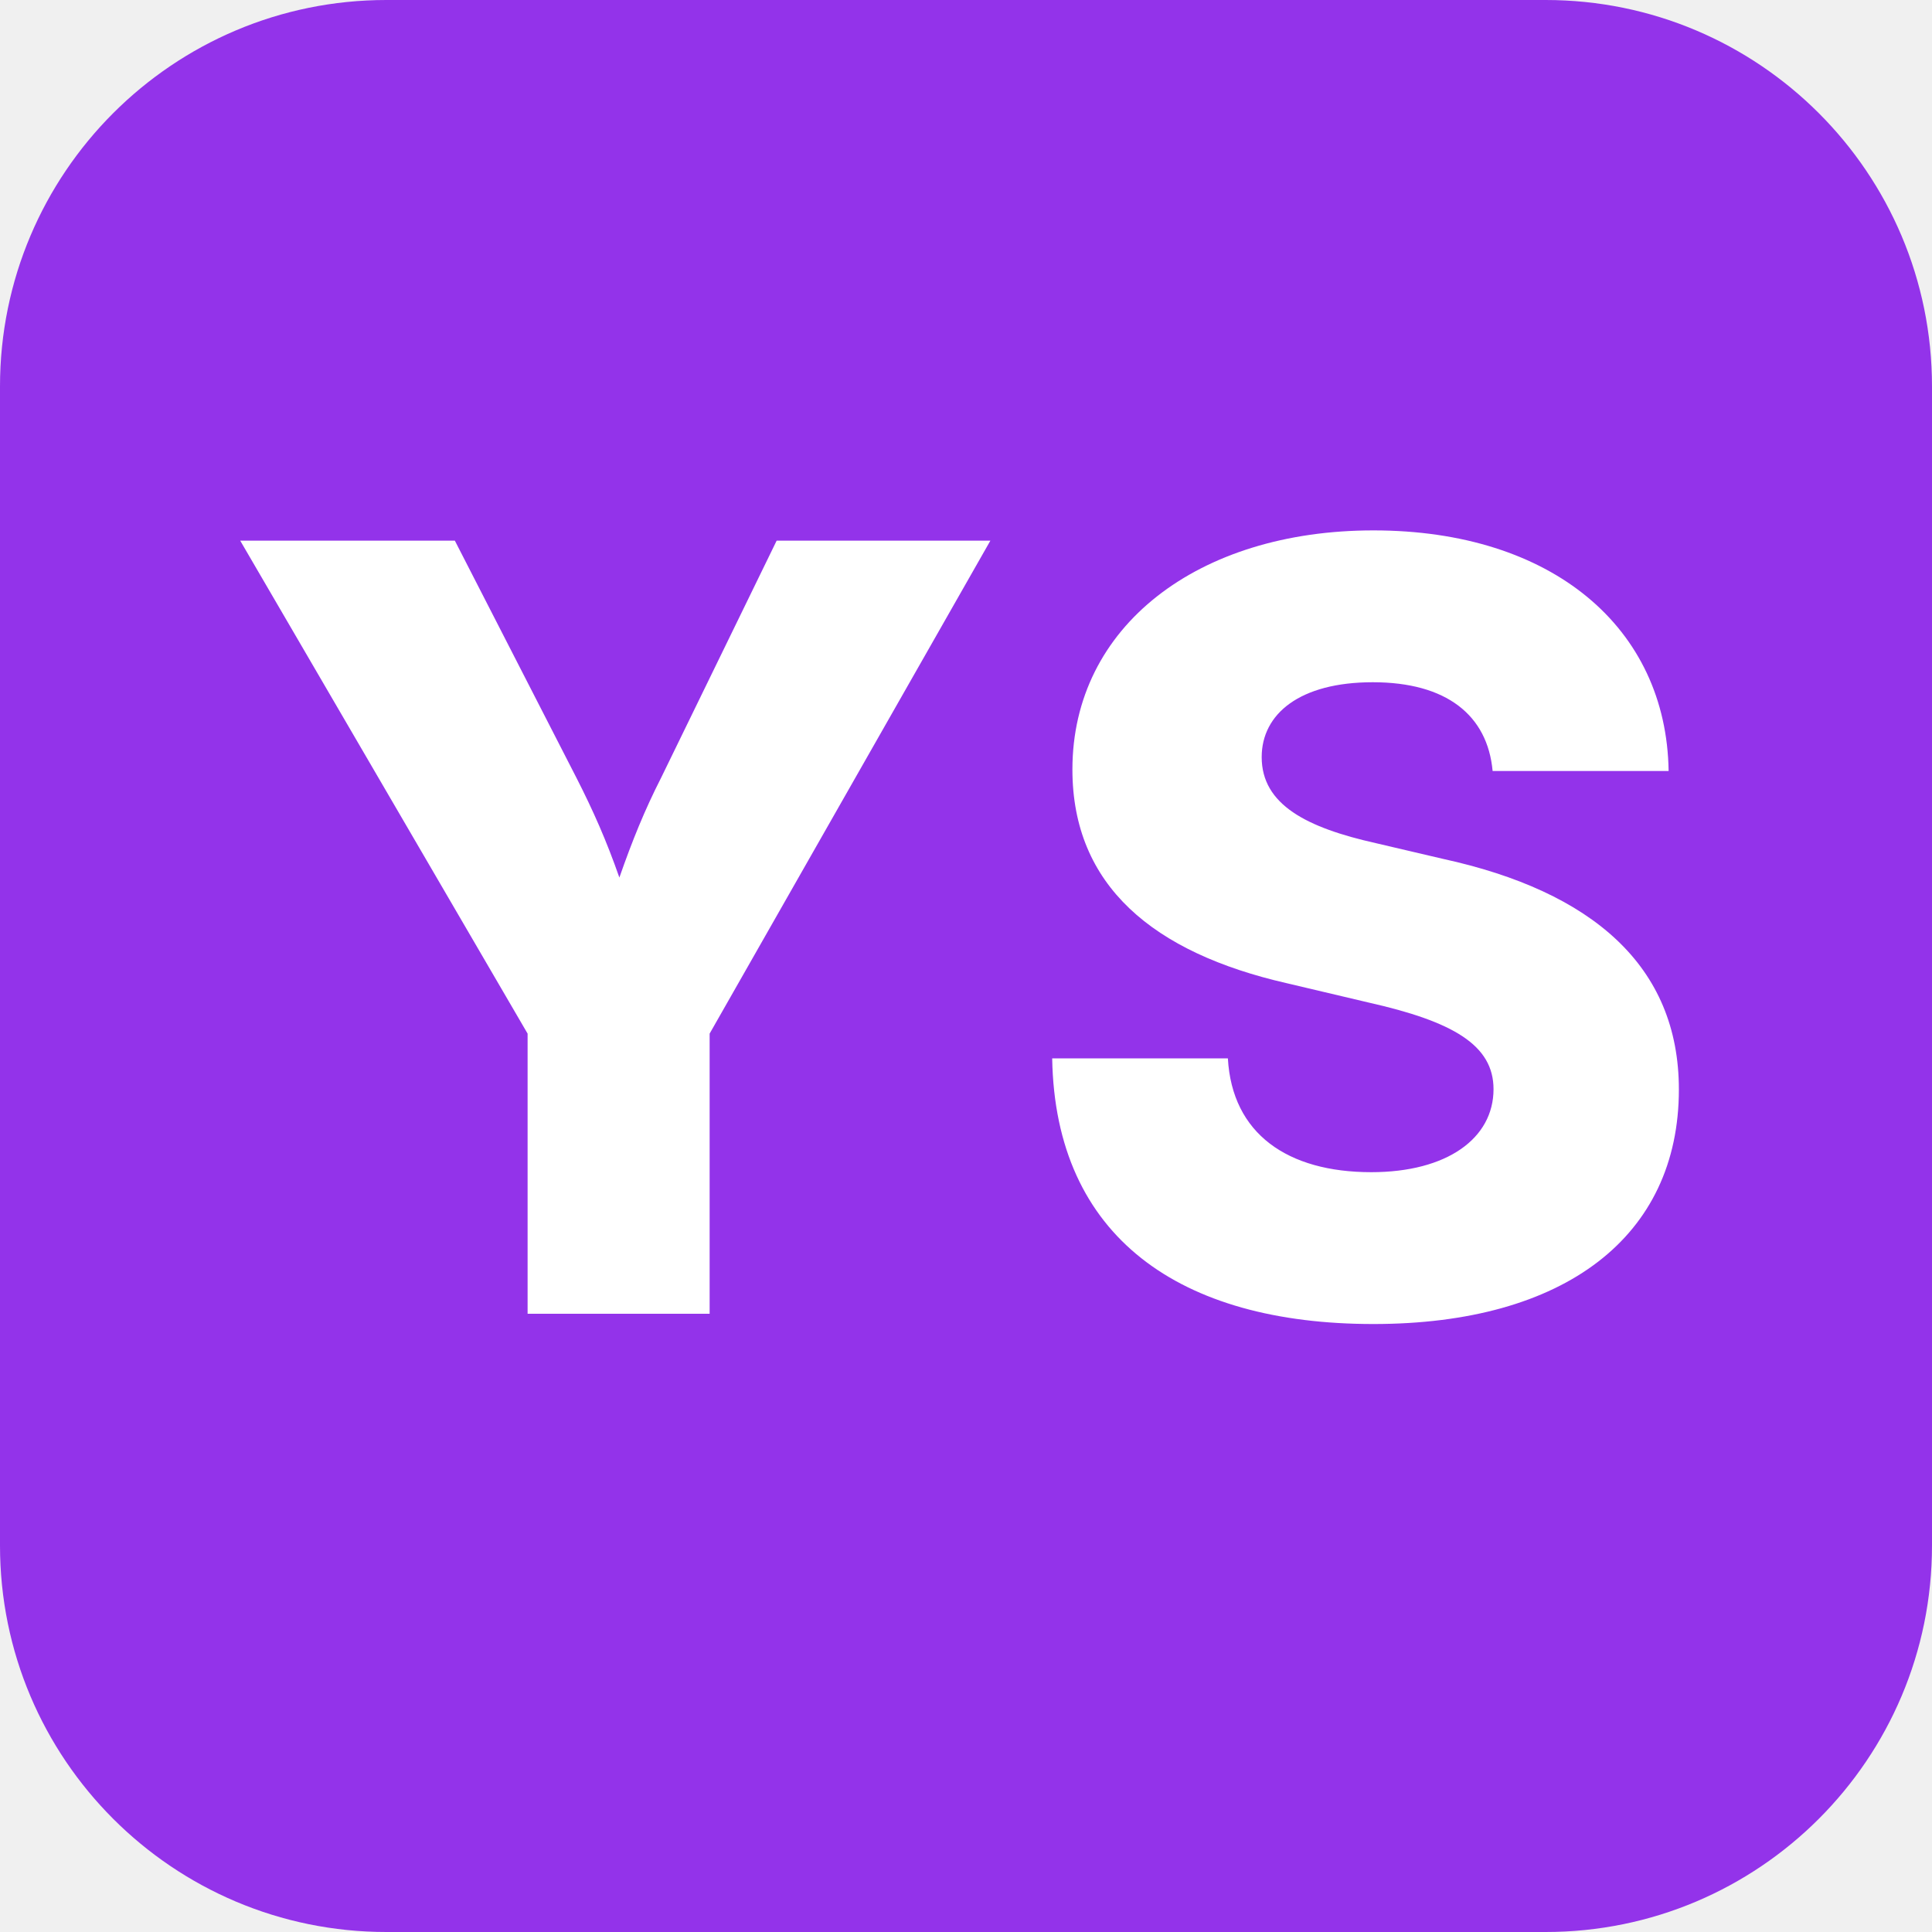
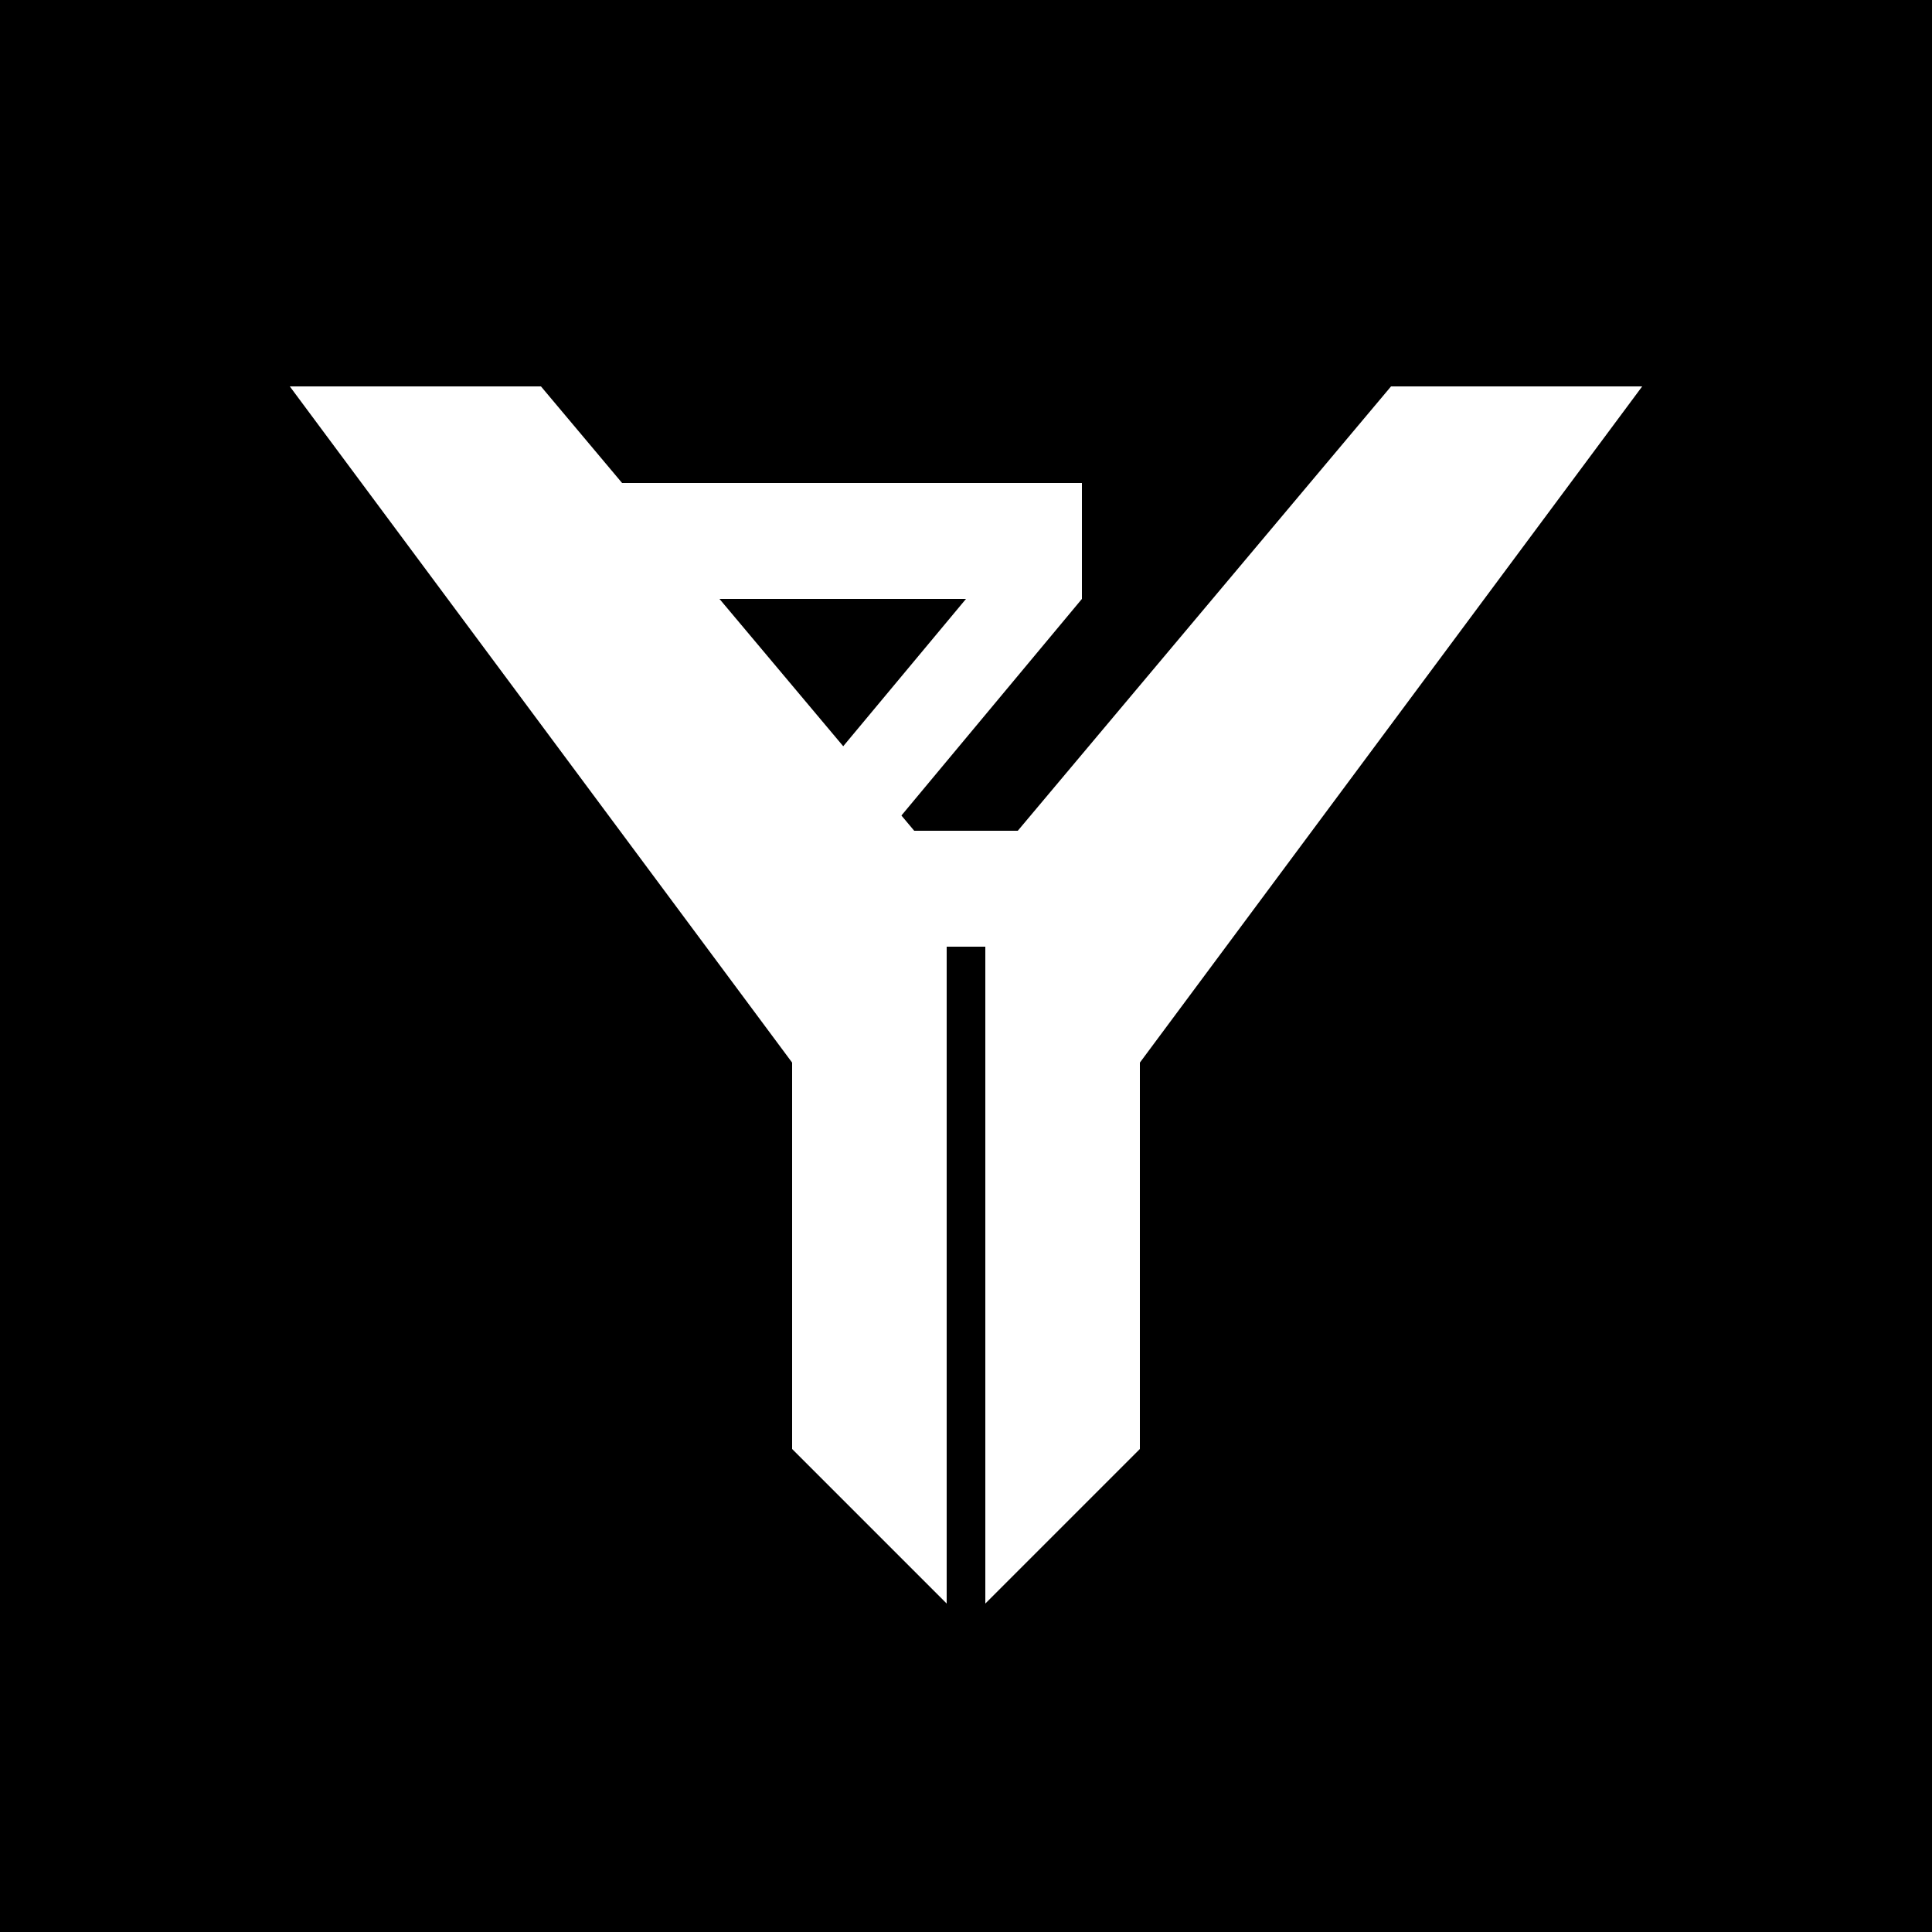
<svg xmlns="http://www.w3.org/2000/svg" viewBox="0 0 100 100">
-   <rect width="100" height="100" rx="20" fill="#9333ea" />
-   <text x="50" y="68" font-family="system-ui, -apple-system, sans-serif" font-size="55" font-weight="800" fill="white" text-anchor="middle">YS</text>
+   <rect width="100" height="100" fill="#000000" />
+   <path d="M 15 20 L 41 55 L 41 75 L 49 83 L 49 45 L 28 20 Z" fill="#ffffff" />
+   <path d="M 85 20 L 59 55 L 59 75 L 51 83 L 51 45 L 72 20 Z" fill="#ffffff" />
+   <path d="M 32 25 L 56 25 L 56 31 L 46 43 L 53 43 L 53 49 L 40 49 L 40 43 L 50 31 L 37 31 Z" fill="#ffffff" />
</svg>
